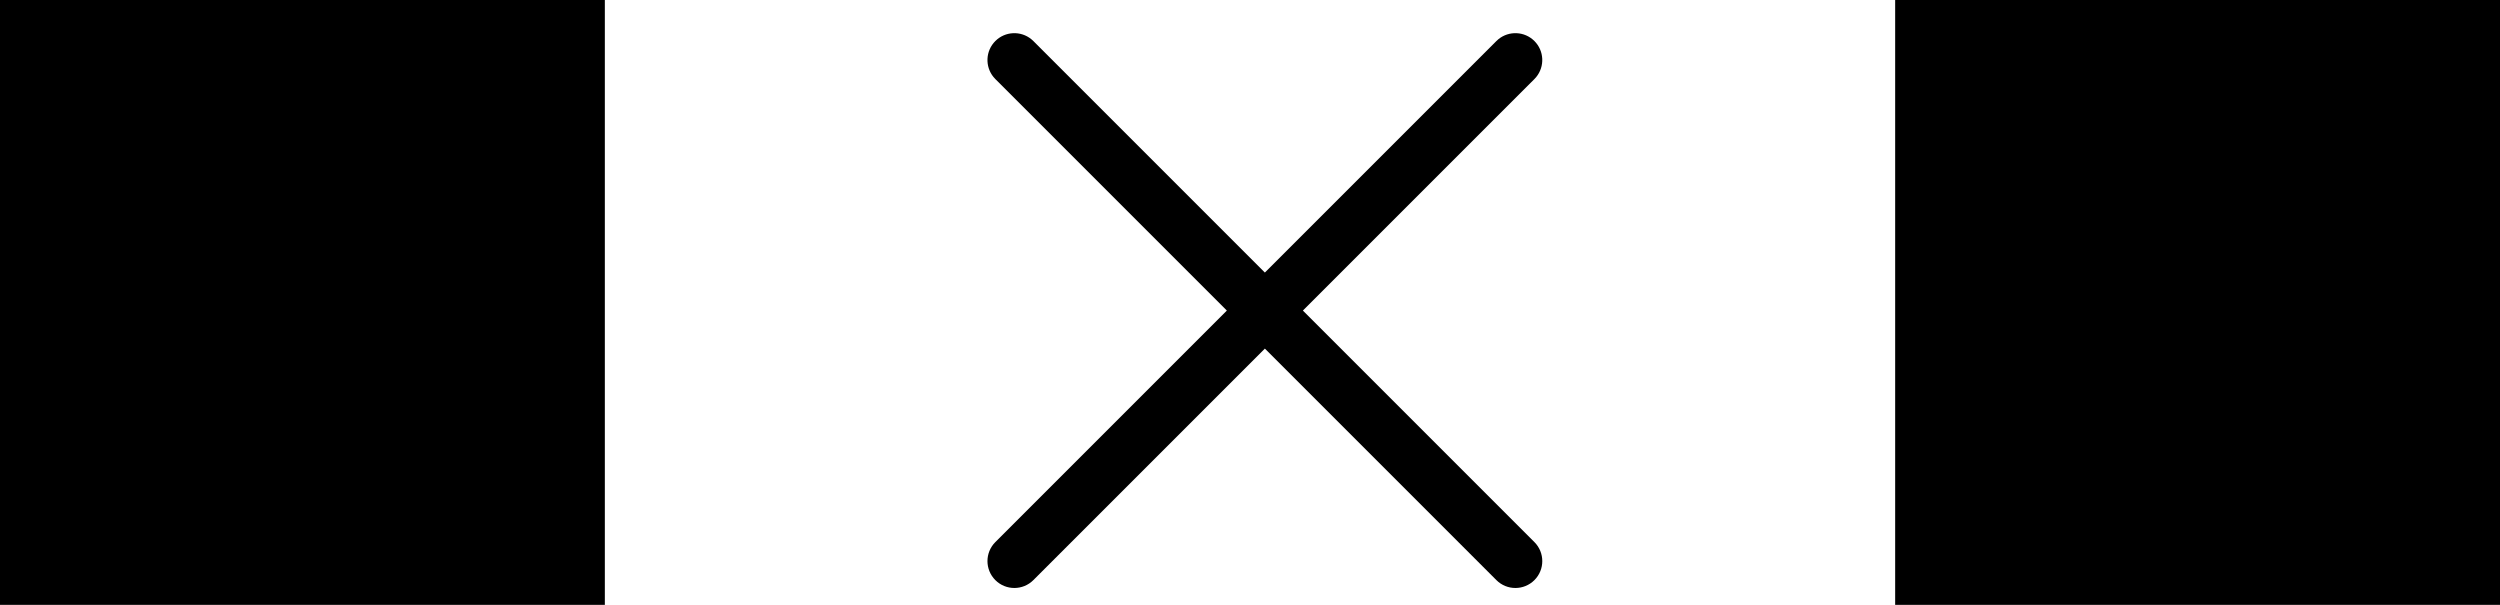
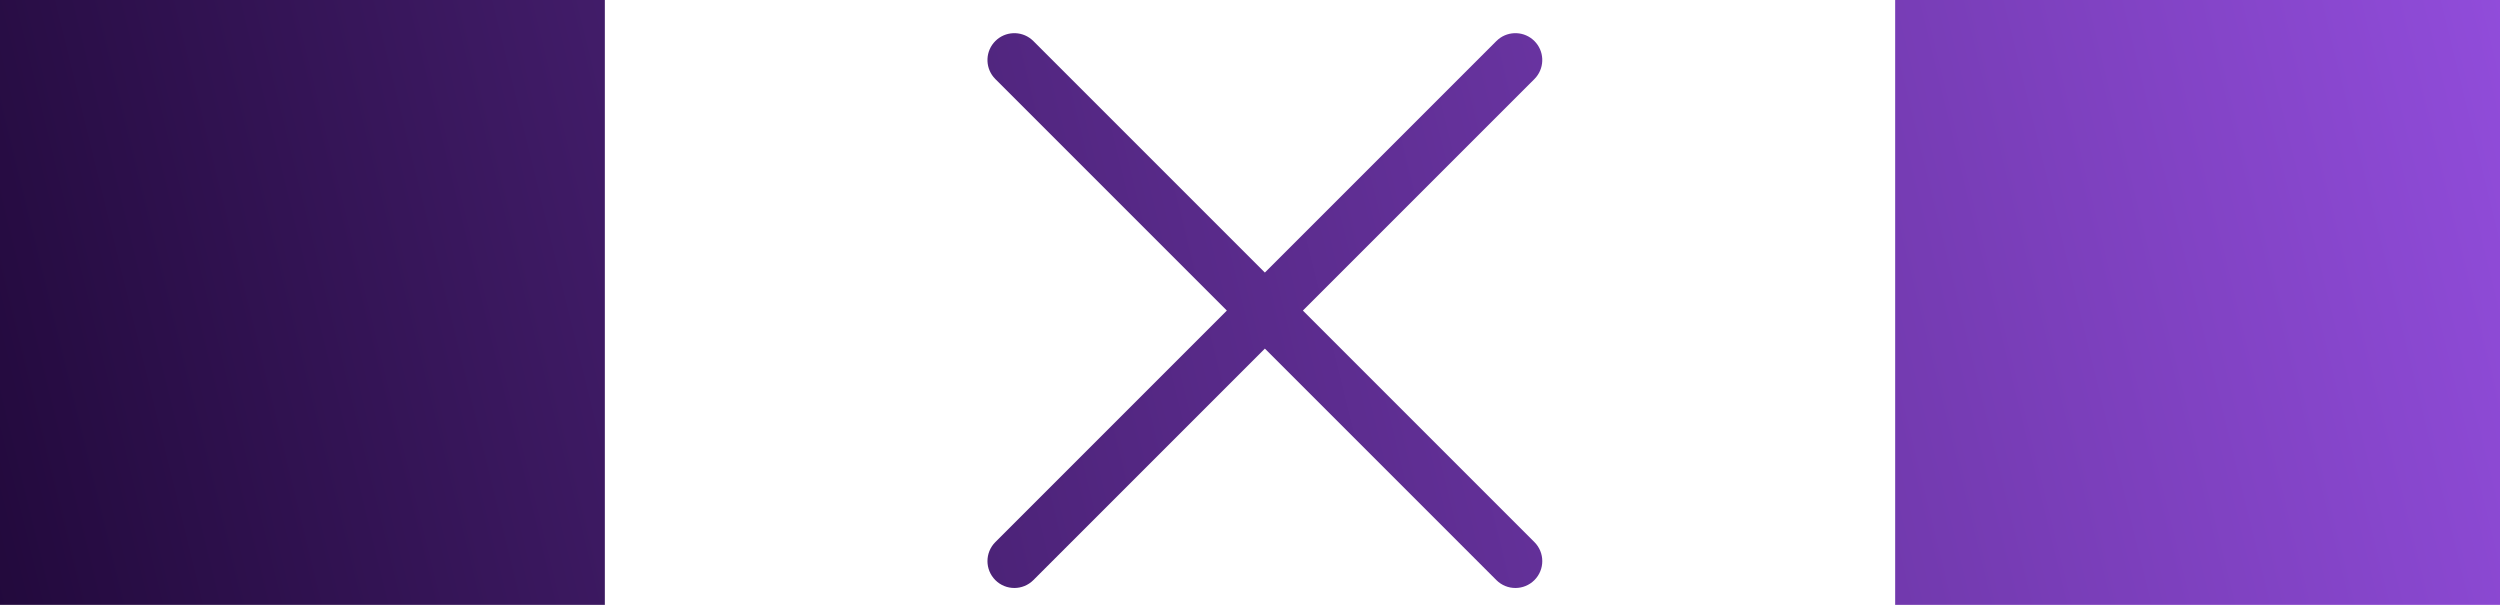
<svg xmlns="http://www.w3.org/2000/svg" width="186" height="45" viewBox="0 0 186 45" fill="none">
-   <path d="M45 45H0V0H45V45ZM186 45H141V0H186V45ZM111.483 2.916C112.269 2.276 113.428 2.321 114.16 3.053C114.892 3.785 114.937 4.944 114.297 5.729L114.16 5.882L96.935 23.106L114.16 40.332C114.941 41.113 114.941 42.38 114.16 43.161C113.379 43.942 112.113 43.941 111.332 43.161L94.106 25.936L76.882 43.16C76.101 43.941 74.834 43.941 74.053 43.16C73.272 42.379 73.272 41.113 74.053 40.332L91.277 23.106L74.053 5.882L73.916 5.73C73.275 4.945 73.321 3.786 74.053 3.054C74.785 2.321 75.944 2.276 76.73 2.917L76.882 3.054L94.106 20.278L111.332 3.053L111.483 2.916Z" fill="black" />
+   <path d="M45 45H0V0H45V45ZM186 45H141V0H186V45ZM111.483 2.916C112.269 2.276 113.428 2.321 114.16 3.053C114.892 3.785 114.937 4.944 114.297 5.729L114.16 5.882L96.935 23.106L114.16 40.332C114.941 41.113 114.941 42.38 114.16 43.161C113.379 43.942 112.113 43.941 111.332 43.161L94.106 25.936L76.882 43.16C76.101 43.941 74.834 43.941 74.053 43.16C73.272 42.379 73.272 41.113 74.053 40.332L91.277 23.106L74.053 5.882L73.916 5.73C73.275 4.945 73.321 3.786 74.053 3.054C74.785 2.321 75.944 2.276 76.73 2.917L76.882 3.054L94.106 20.278L111.332 3.053L111.483 2.916Z" fill="url(#paint0_linear_4_38)" />
+   <defs>
+     <linearGradient id="paint0_linear_4_38" x1="207.5" y1="-9" x2="-13" y2="45" gradientUnits="userSpaceOnUse">
+       <stop stop-color="#9E54ED" />
+       <stop offset="1" stop-color="#1B0532" />
+     </linearGradient>
+   </defs>
</svg>
